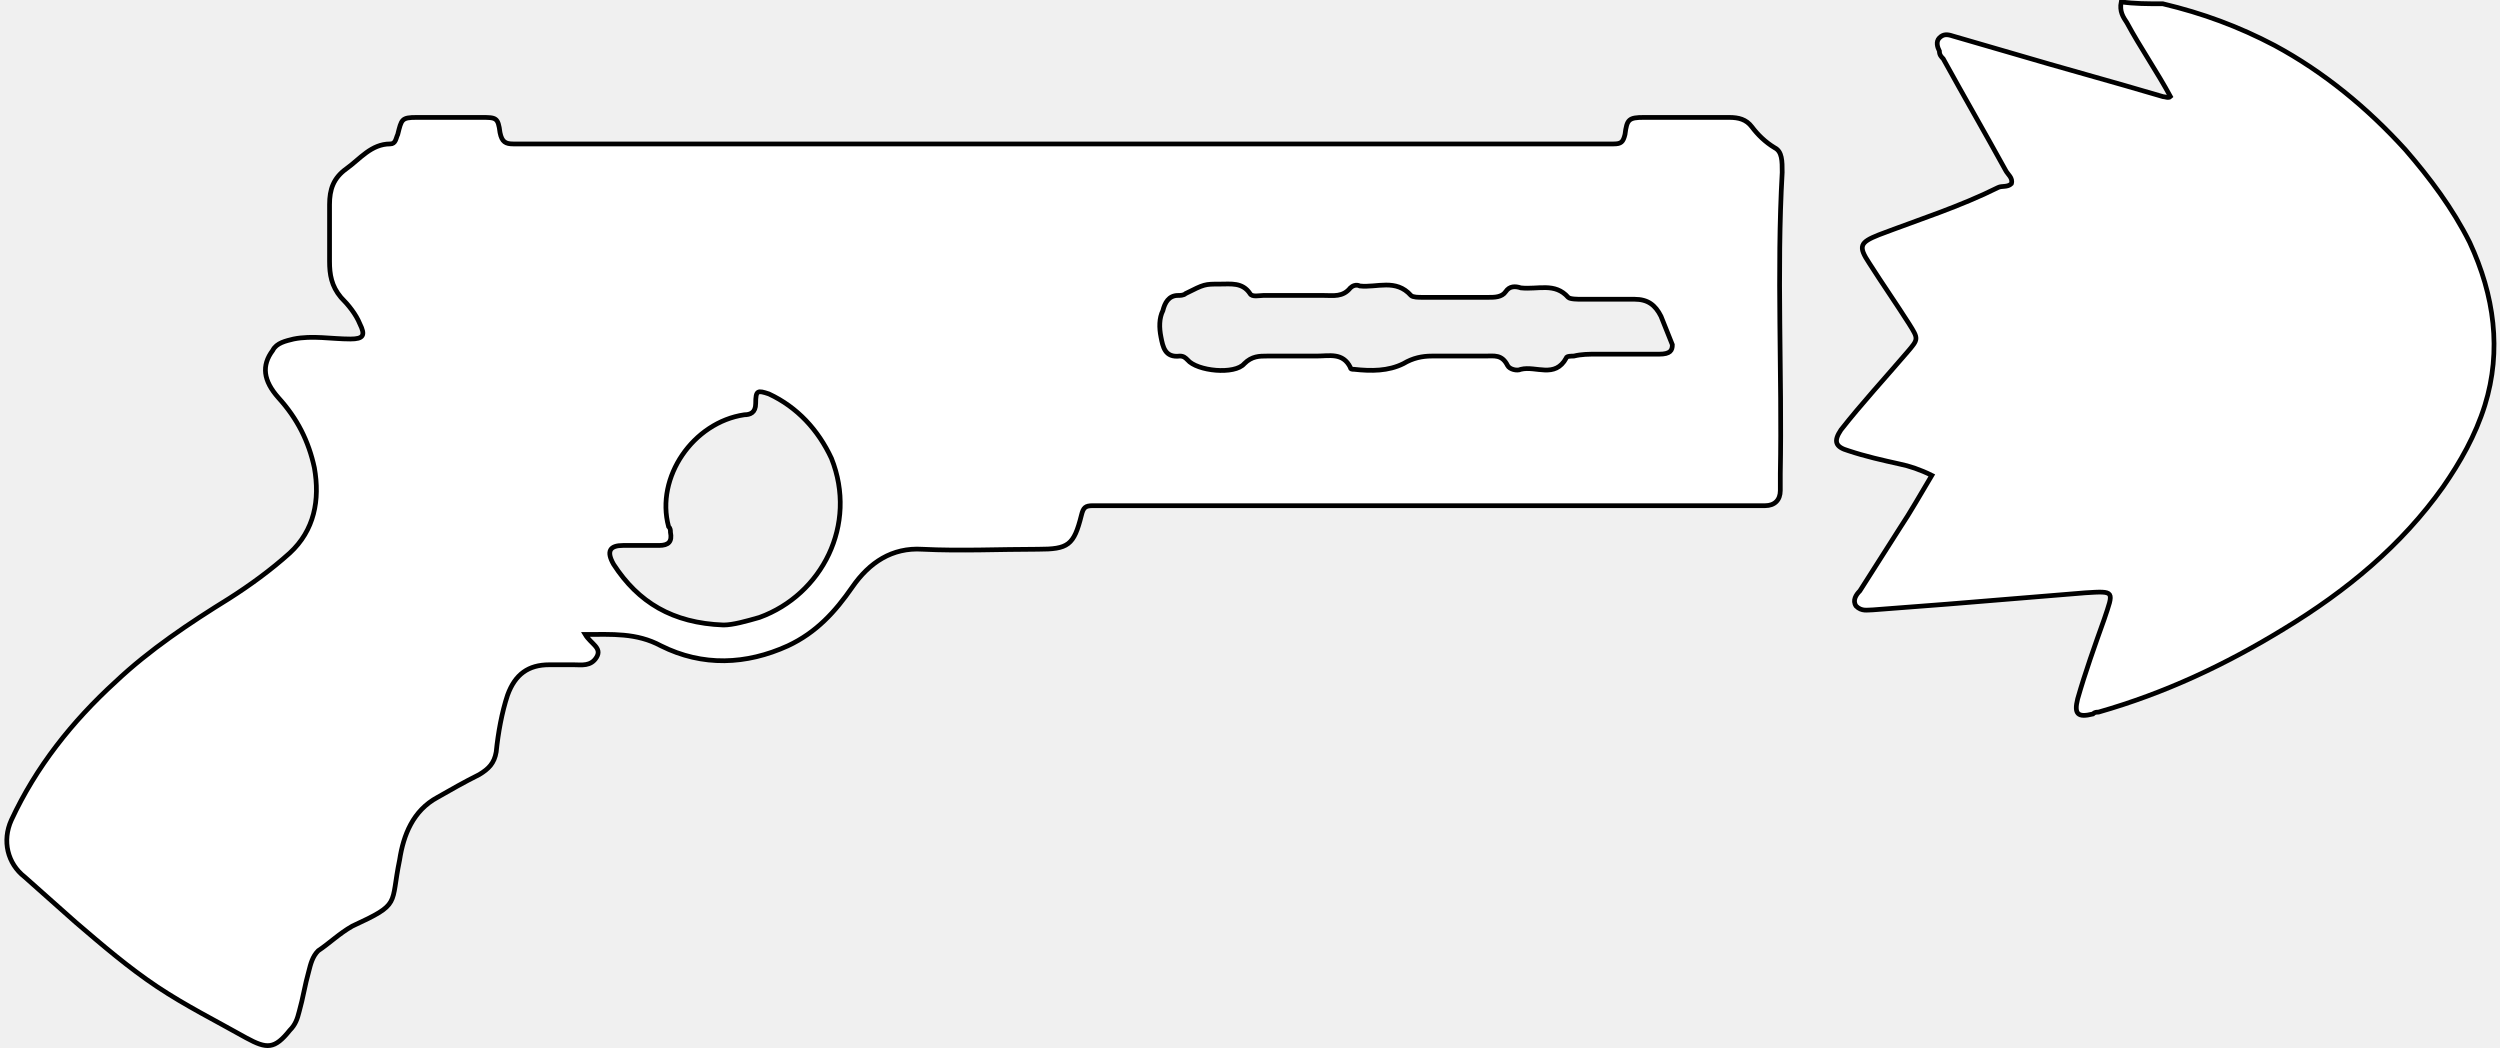
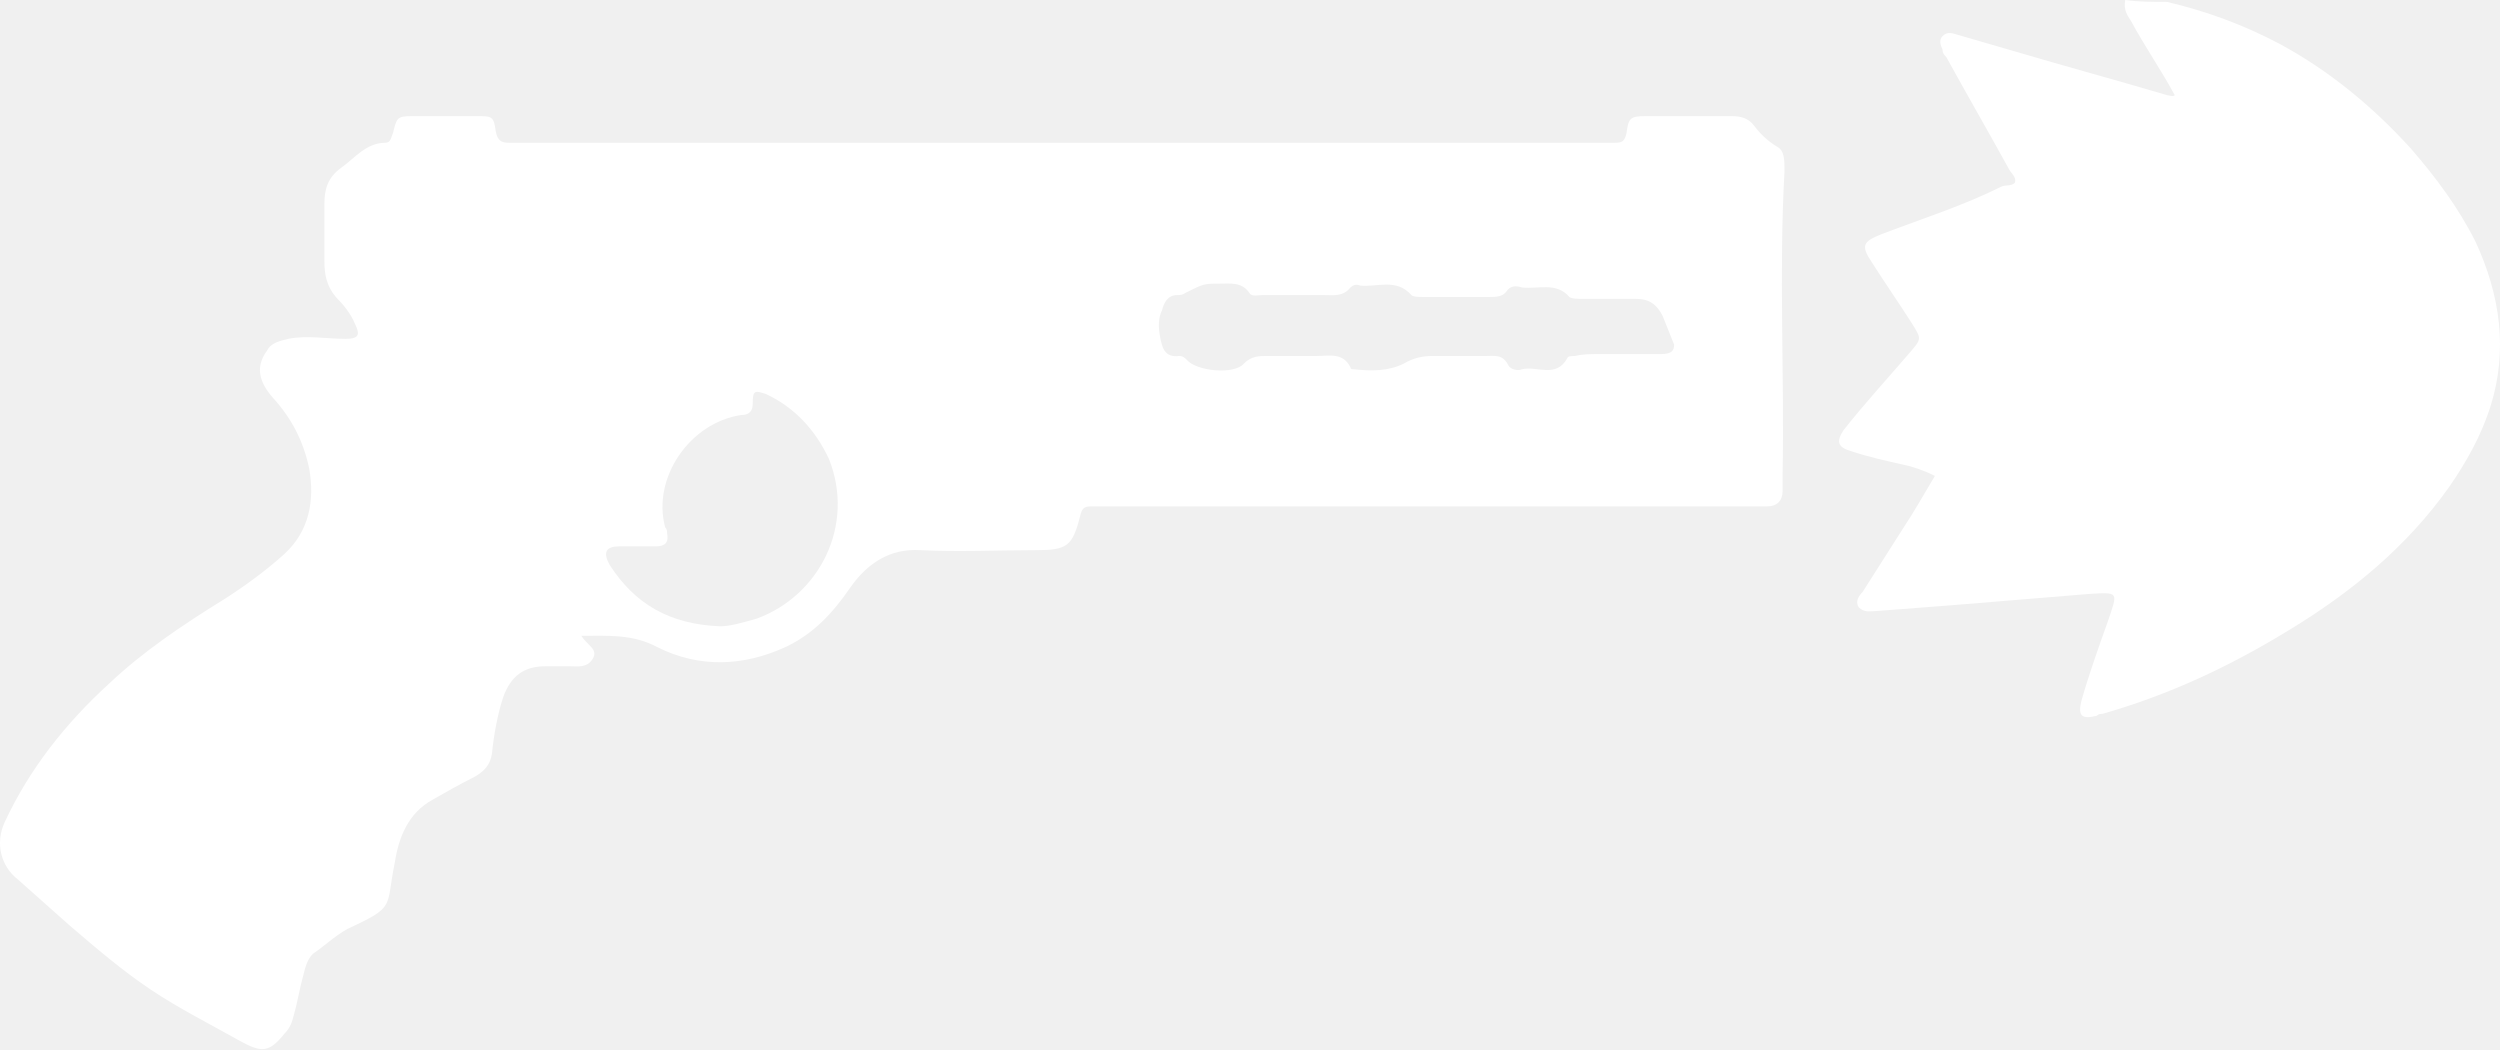
- <svg xmlns="http://www.w3.org/2000/svg" version="1.1" id="Livello_1" x="0px" y="0px" viewBox="-239 369.7 132 55.3" style="enable-background:new -239 369.7 132 55.3;" xml:space="preserve">
-   <style type="text/css">
- 	.st0{fill:#FFFFFF;stroke:#000000;stroke-width:0.25;stroke-miterlimit:10;}
- </style>
-   <g>
-     <path class="st0" d="M-145.3,377.5c-0.5-0.3-0.9-0.7-1.2-1.1c-0.3-0.4-0.7-0.5-1.2-0.5c-1.5,0-3,0-4.5,0c-0.8,0-0.9,0.1-1,0.9   c-0.1,0.4-0.2,0.5-0.6,0.5c-0.2,0-0.5,0-0.7,0c-18.9,0-37.8,0-56.8,0c-0.2,0-0.4,0-0.6,0c-0.4,0-0.6-0.1-0.7-0.6   c-0.1-0.8-0.2-0.8-1-0.8c-1.1,0-2.3,0-3.4,0c-0.8,0-0.8,0.1-1,0.9c-0.1,0.2-0.1,0.5-0.4,0.5c-1,0-1.6,0.8-2.3,1.3   c-0.7,0.5-0.9,1.1-0.9,1.9c0,1,0,2,0,3c0,0.7,0.1,1.3,0.6,1.9c0.4,0.4,0.8,0.9,1,1.4c0.3,0.6,0.2,0.8-0.5,0.8c-1,0-2-0.2-3,0   c-0.4,0.1-0.9,0.2-1.1,0.6c-0.6,0.8-0.5,1.6,0.3,2.5c1,1.1,1.6,2.3,1.9,3.7c0.3,1.7,0,3.3-1.3,4.5c-1,0.9-2.1,1.7-3.2,2.4   c-2.1,1.3-4.2,2.7-6,4.4c-2.3,2.1-4.2,4.5-5.5,7.3c-0.5,1.1-0.2,2.3,0.7,3c0.9,0.8,1.8,1.6,2.7,2.4c1.4,1.2,2.8,2.4,4.3,3.4   c1.5,1,3.1,1.8,4.7,2.7c1.1,0.6,1.5,0.6,2.3-0.4c0.3-0.3,0.4-0.6,0.5-1c0.2-0.7,0.3-1.4,0.5-2.1c0.1-0.4,0.2-0.8,0.5-1.1   c0.6-0.4,1.1-0.9,1.8-1.3c2.6-1.2,2-1.1,2.5-3.5c0.2-1.3,0.7-2.6,2-3.3c0.7-0.4,1.4-0.8,2.2-1.2c0.5-0.3,0.8-0.6,0.9-1.2   c0.1-1,0.3-2.1,0.6-3c0.4-1.1,1.1-1.6,2.2-1.6c0.4,0,0.9,0,1.3,0c0.4,0,0.9,0.1,1.2-0.4c0.3-0.5-0.3-0.7-0.6-1.2   c1.4,0,2.7-0.1,4,0.6c2.2,1.1,4.5,1,6.7,0c1.5-0.7,2.5-1.8,3.4-3.1c0.9-1.3,2.1-2.1,3.7-2c2,0.1,4.1,0,6.1,0c1.6,0,1.9-0.2,2.3-1.8   c0.1-0.4,0.2-0.5,0.6-0.5c0.3,0,0.6,0,0.8,0c11.3,0,22.5,0,33.8,0c0.3,0,0.6,0,0.9,0c0.5,0,0.8-0.3,0.8-0.8c0-0.3,0-0.6,0-0.9   c0.1-5.3-0.2-10.6,0.1-15.9C-144.9,378.2-144.9,377.7-145.3,377.5z M-198.9,402.3c-0.7,0.2-1.4,0.4-1.9,0.4   c-2.7-0.1-4.5-1.2-5.8-3.2c-0.4-0.7-0.2-1,0.5-1c0.6,0,1.2,0,1.9,0c0.5,0,0.7-0.2,0.6-0.7c0-0.1,0-0.2-0.1-0.3   c-0.7-2.6,1.3-5.5,4-5.9c0.3,0,0.6-0.1,0.6-0.6c0-0.7,0.1-0.7,0.7-0.5c1.5,0.7,2.6,1.9,3.3,3.4   C-193.7,397.4-195.6,401.1-198.9,402.3z M-151.4,388.4c-1.1,0-2.2,0-3.3,0c-0.4,0-0.8,0-1.2,0.1c-0.1,0-0.4,0-0.4,0.1   c-0.6,1.1-1.6,0.4-2.4,0.6c-0.2,0.1-0.6,0-0.7-0.2c-0.3-0.6-0.7-0.5-1.2-0.5c-0.9,0-1.9,0-2.8,0c-0.5,0-1,0.1-1.5,0.4   c-0.8,0.4-1.7,0.4-2.6,0.3c-0.1,0-0.2,0-0.2-0.1c-0.4-0.8-1.1-0.6-1.8-0.6c-0.9,0-1.7,0-2.6,0c-0.4,0-0.8,0-1.2,0.4   c-0.5,0.6-2.5,0.4-3-0.2c-0.1-0.1-0.2-0.2-0.4-0.2c-0.8,0.1-0.9-0.5-1-1c-0.1-0.5-0.1-1,0.1-1.4c0.1-0.4,0.3-0.8,0.8-0.8   c0.1,0,0.3,0,0.4-0.1c1-0.5,1-0.5,1.8-0.5c0.6,0,1.2-0.1,1.6,0.5c0.1,0.2,0.5,0.1,0.7,0.1c1.1,0,2.1,0,3.2,0c0.5,0,1,0.1,1.4-0.4   c0.1-0.1,0.3-0.2,0.5-0.1c0.9,0.1,1.9-0.4,2.7,0.5c0.1,0.1,0.4,0.1,0.6,0.1c1.2,0,2.3,0,3.5,0c0.3,0,0.7,0,0.9-0.3   c0.2-0.3,0.5-0.3,0.8-0.2c0.9,0.1,1.8-0.3,2.5,0.5c0.1,0.1,0.5,0.1,0.7,0.1c0.9,0,1.9,0,2.8,0c0.7,0,1.1,0.3,1.4,0.9   c0.2,0.5,0.4,1,0.6,1.5C-150.7,388.2-150.8,388.4-151.4,388.4z" />
-     <path class="st0" d="M-124.8,369.9c2.1,0.5,4,1.2,5.9,2.2c2.6,1.4,4.9,3.3,6.9,5.5c1.3,1.5,2.5,3.1,3.4,4.9   c1.3,2.8,1.7,5.7,0.8,8.6c-0.5,1.6-1.3,3-2.2,4.3c-2.2,3.1-5.1,5.5-8.4,7.5c-3.1,1.9-6.3,3.4-9.8,4.4c-0.1,0-0.2,0-0.3,0.1   c-0.8,0.2-1,0-0.8-0.8c0.4-1.4,0.9-2.8,1.4-4.2c0.5-1.5,0.6-1.5-1-1.4c-2.4,0.2-4.9,0.4-7.3,0.6c-1.3,0.1-2.6,0.2-3.9,0.3   c-0.3,0-0.6,0.1-0.9-0.2c-0.2-0.3,0-0.6,0.2-0.8c0.7-1.1,1.4-2.2,2.1-3.3c0.6-0.9,1.1-1.8,1.7-2.8c-0.6-0.3-1.2-0.5-1.7-0.6   c-0.9-0.2-1.8-0.4-2.7-0.7c-0.7-0.2-0.8-0.5-0.4-1.1c1.1-1.4,2.3-2.7,3.5-4.1c0.6-0.7,0.6-0.7,0.1-1.5c-0.7-1.1-1.4-2.1-2.1-3.2   c-0.6-0.9-0.5-1.1,0.5-1.5c2.1-0.8,4.3-1.5,6.3-2.5c0.2-0.1,0.5,0,0.7-0.2c0.1-0.3-0.2-0.5-0.3-0.7c-1.1-2-2.2-3.9-3.3-5.9   c-0.1-0.1-0.2-0.2-0.2-0.4c-0.1-0.2-0.2-0.5,0-0.7c0.2-0.2,0.4-0.2,0.7-0.1c1,0.3,2.1,0.6,3.1,0.9c2.7,0.8,5.3,1.5,8,2.3   c0.1,0,0.3,0.1,0.4,0c-0.7-1.3-1.6-2.6-2.3-3.9c-0.2-0.3-0.4-0.6-0.3-1.1C-126.3,369.9-125.6,369.9-124.8,369.9z" />
+ <svg xmlns="http://www.w3.org/2000/svg" width="131.326px" height="55.109px" viewBox="0 0 131.326 55.109" version="1.1">
+   <g id="Page-1" stroke="none" stroke-width="1" fill="none" fill-rule="evenodd">
+     <g id="pistols-charged" transform="translate(-0, 0)" fill="#FFFFFF" fill-rule="nonzero">
+       <path d="M93.341,7.7 C92.841,7.4 92.441,7 92.141,6.6 C91.841,6.2 91.441,6.1 90.941,6.1 C89.441,6.1 87.941,6.1 86.441,6.1 C85.641,6.1 85.541,6.2 85.441,7 C85.341,7.4 85.241,7.5 84.841,7.5 C84.641,7.5 84.341,7.5 84.141,7.5 C65.241,7.5 46.341,7.5 27.341,7.5 C27.141,7.5 26.941,7.5 26.741,7.5 C26.341,7.5 26.141,7.4 26.041,6.9 C25.941,6.1 25.841,6.1 25.041,6.1 C23.941,6.1 22.741,6.1 21.641,6.1 C20.841,6.1 20.841,6.2 20.641,7 C20.541,7.2 20.541,7.5 20.241,7.5 C19.241,7.5 18.641,8.3 17.941,8.8 C17.241,9.3 17.041,9.9 17.041,10.7 C17.041,11.7 17.041,12.7 17.041,13.7 C17.041,14.4 17.141,15 17.641,15.6 C18.041,16 18.441,16.5 18.641,17 C18.941,17.6 18.841,17.8 18.141,17.8 C17.141,17.8 16.141,17.6 15.141,17.8 C14.741,17.9 14.241,18 14.041,18.4 C13.441,19.2 13.541,20 14.341,20.9 C15.341,22 15.941,23.2 16.241,24.6 C16.541,26.3 16.241,27.9 14.941,29.1 C13.941,30 12.841,30.8 11.741,31.5 C9.641,32.8 7.541,34.2 5.741,35.9 C3.441,38 1.541,40.4 0.241,43.2 C-0.259,44.3 0.041,45.5 0.941,46.2 C1.841,47 2.741,47.8 3.641,48.6 C5.041,49.8 6.441,51 7.941,52 C9.441,53 11.041,53.8 12.641,54.7 C13.741,55.3 14.141,55.3 14.941,54.3 C15.241,54 15.341,53.7 15.441,53.3 C15.641,52.6 15.741,51.9 15.941,51.2 C16.041,50.8 16.141,50.4 16.441,50.1 C17.041,49.7 17.541,49.2 18.241,48.8 C20.841,47.6 20.241,47.7 20.741,45.3 C20.941,44 21.441,42.7 22.741,42 C23.441,41.6 24.141,41.2 24.941,40.8 C25.441,40.5 25.741,40.2 25.841,39.6 C25.941,38.6 26.141,37.5 26.441,36.6 C26.841,35.5 27.541,35 28.641,35 C29.041,35 29.541,35 29.941,35 C30.341,35 30.841,35.1 31.141,34.6 C31.441,34.1 30.841,33.9 30.541,33.4 C31.941,33.4 33.241,33.3 34.541,34 C36.741,35.1 39.041,35 41.241,34 C42.741,33.3 43.741,32.2 44.641,30.9 C45.541,29.6 46.741,28.8 48.341,28.9 C50.341,29 52.441,28.9 54.441,28.9 C56.041,28.9 56.341,28.7 56.741,27.1 C56.841,26.7 56.941,26.6 57.341,26.6 C57.641,26.6 57.941,26.6 58.141,26.6 C69.441,26.6 80.641,26.6 91.941,26.6 C92.241,26.6 92.541,26.6 92.841,26.6 C93.341,26.6 93.641,26.3 93.641,25.8 C93.641,25.5 93.641,25.2 93.641,24.9 C93.741,19.6 93.441,14.3 93.741,9 C93.741,8.4 93.741,7.9 93.341,7.7 Z M39.741,32.5 C39.041,32.7 38.341,32.9 37.841,32.9 C35.141,32.8 33.341,31.7 32.041,29.7 C31.641,29 31.841,28.7 32.541,28.7 C33.141,28.7 33.741,28.7 34.441,28.7 C34.941,28.7 35.141,28.5 35.041,28 C35.041,27.9 35.041,27.8 34.941,27.7 C34.241,25.1 36.241,22.2 38.941,21.8 C39.241,21.8 39.541,21.7 39.541,21.2 C39.541,20.5 39.641,20.5 40.241,20.7 C41.741,21.4 42.841,22.6 43.541,24.1 C44.941,27.6 43.041,31.3 39.741,32.5 Z M87.241,18.6 C86.141,18.6 85.041,18.6 83.941,18.6 C83.541,18.6 83.141,18.6 82.741,18.7 C82.641,18.7 82.341,18.7 82.341,18.8 C81.741,19.9 80.741,19.2 79.941,19.4 C79.741,19.5 79.341,19.4 79.241,19.2 C78.941,18.6 78.541,18.7 78.041,18.7 C77.141,18.7 76.141,18.7 75.241,18.7 C74.741,18.7 74.241,18.8 73.741,19.1 C72.941,19.5 72.041,19.5 71.141,19.4 C71.041,19.4 70.941,19.4 70.941,19.3 C70.541,18.5 69.841,18.7 69.141,18.7 C68.241,18.7 67.441,18.7 66.541,18.7 C66.141,18.7 65.741,18.7 65.341,19.1 C64.841,19.7 62.841,19.5 62.341,18.9 C62.241,18.8 62.141,18.7 61.941,18.7 C61.141,18.8 61.041,18.2 60.941,17.7 C60.841,17.2 60.841,16.7 61.041,16.3 C61.141,15.9 61.341,15.5 61.841,15.5 C61.941,15.5 62.141,15.5 62.241,15.4 C63.241,14.9 63.241,14.9 64.041,14.9 C64.641,14.9 65.241,14.8 65.641,15.4 C65.741,15.6 66.141,15.5 66.341,15.5 C67.441,15.5 68.441,15.5 69.541,15.5 C70.041,15.5 70.541,15.6 70.941,15.1 C71.041,15 71.241,14.9 71.441,15 C72.341,15.1 73.341,14.6 74.141,15.5 C74.241,15.6 74.541,15.6 74.741,15.6 C75.941,15.6 77.041,15.6 78.241,15.6 C78.541,15.6 78.941,15.6 79.141,15.3 C79.341,15 79.641,15 79.941,15.1 C80.841,15.2 81.741,14.8 82.441,15.6 C82.541,15.7 82.941,15.7 83.141,15.7 C84.041,15.7 85.041,15.7 85.941,15.7 C86.641,15.7 87.041,16 87.341,16.6 C87.541,17.1 87.741,17.6 87.941,18.1 C87.941,18.4 87.841,18.6 87.241,18.6 Z" id="Shape" />
+       <path d="M113.841,0.1 C115.941,0.6 117.841,1.3 119.741,2.3 C122.341,3.7 124.641,5.6 126.641,7.8 C127.941,9.3 129.141,10.9 130.041,12.7 C131.341,15.5 131.741,18.4 130.841,21.3 C130.341,22.9 129.541,24.3 128.641,25.6 C126.441,28.7 123.541,31.1 120.241,33.1 C117.141,35 113.941,36.5 110.441,37.5 C110.341,37.5 110.241,37.5 110.141,37.6 C109.341,37.8 109.141,37.6 109.341,36.8 C109.741,35.4 110.241,34 110.741,32.6 C111.241,31.1 111.341,31.1 109.741,31.2 C107.341,31.4 104.841,31.6 102.441,31.8 C101.141,31.9 99.841,32 98.541,32.1 C98.241,32.1 97.941,32.2 97.641,31.9 C97.441,31.6 97.641,31.3 97.841,31.1 C98.541,30 99.241,28.9 99.941,27.8 C100.541,26.9 101.041,26 101.641,25 C101.041,24.7 100.441,24.5 99.941,24.4 C99.041,24.2 98.141,24 97.241,23.7 C96.541,23.5 96.441,23.2 96.841,22.6 C97.941,21.2 99.141,19.9 100.341,18.5 C100.941,17.8 100.941,17.8 100.441,17 C99.741,15.9 99.041,14.9 98.341,13.8 C97.741,12.9 97.841,12.7 98.841,12.3 C100.941,11.5 103.141,10.8 105.141,9.8 C105.341,9.7 105.641,9.8 105.841,9.6 C105.941,9.3 105.641,9.1 105.541,8.9 C104.441,6.9 103.341,5 102.241,3 C102.141,2.9 102.041,2.8 102.041,2.6 C101.941,2.4 101.841,2.1 102.041,1.9 C102.241,1.7 102.441,1.7 102.741,1.8 C103.741,2.1 104.841,2.4 105.841,2.7 C108.541,3.5 111.141,4.2 113.841,5 C113.941,5 114.141,5.1 114.241,5 C113.541,3.7 112.641,2.4 111.941,1.1 C111.741,0.8 111.541,0.5 111.641,0 C112.341,0.1 113.041,0.1 113.841,0.1 Z" id="Path" />
+     </g>
  </g>
</svg>
